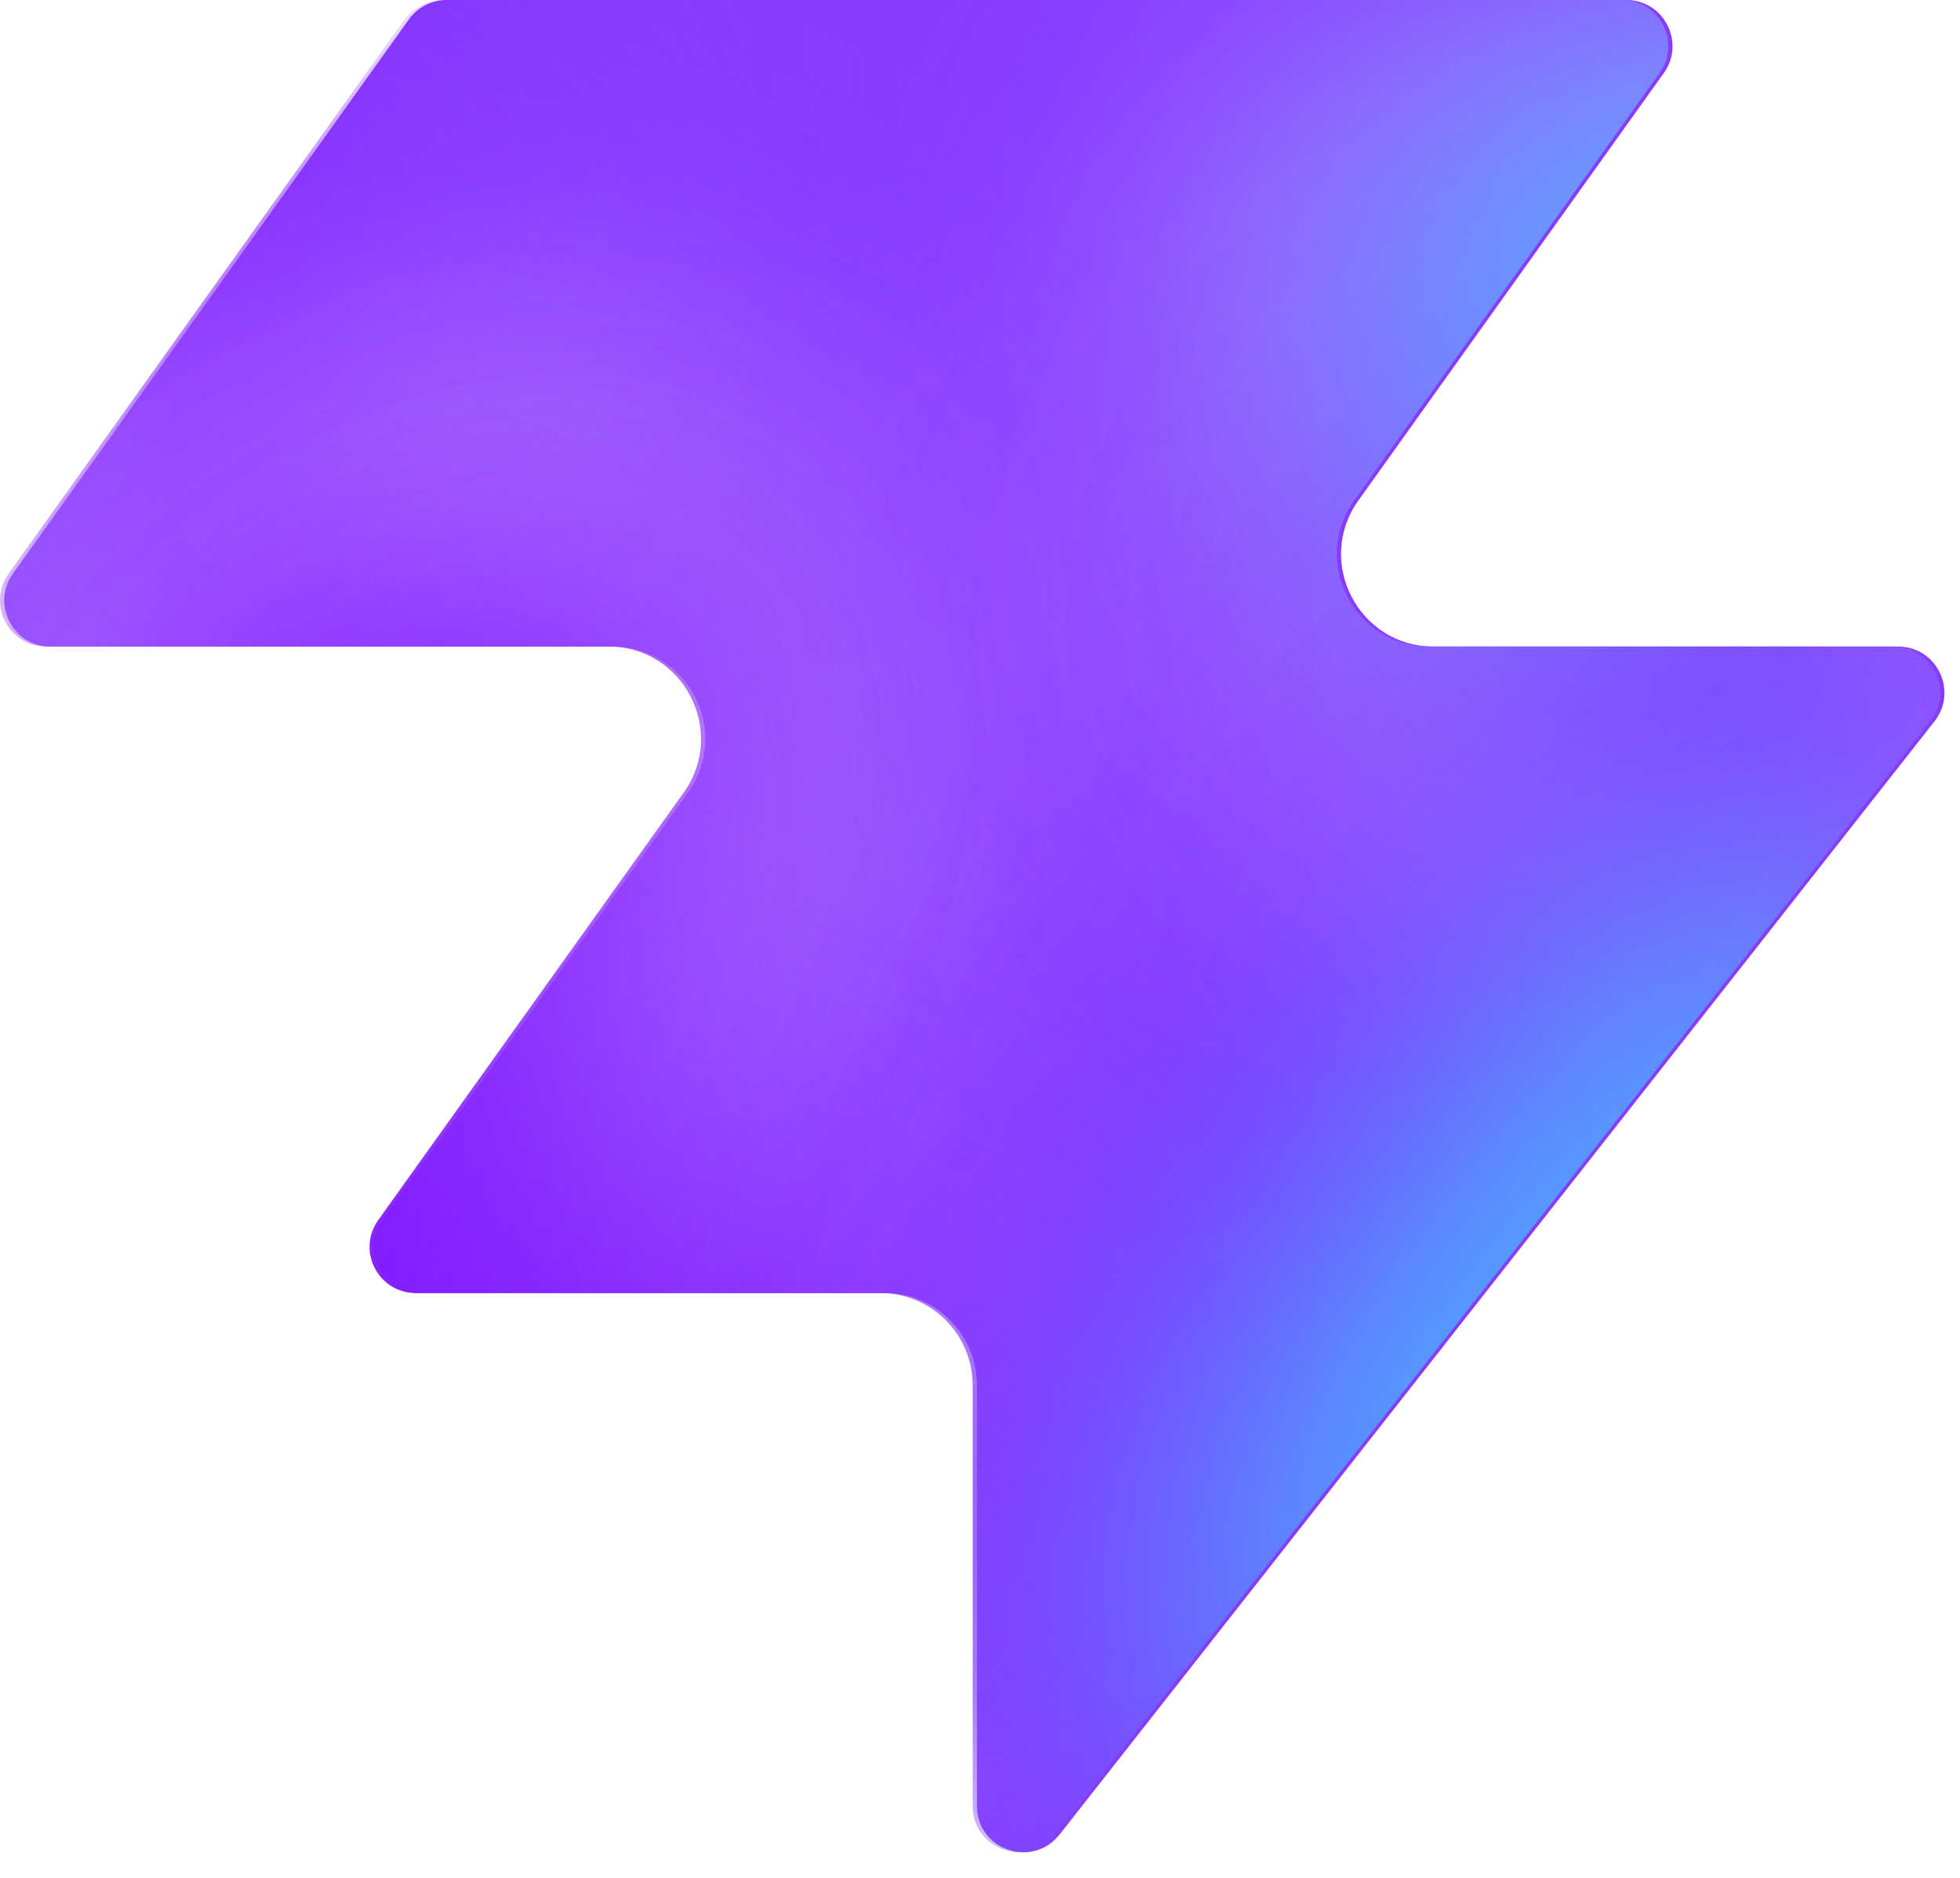
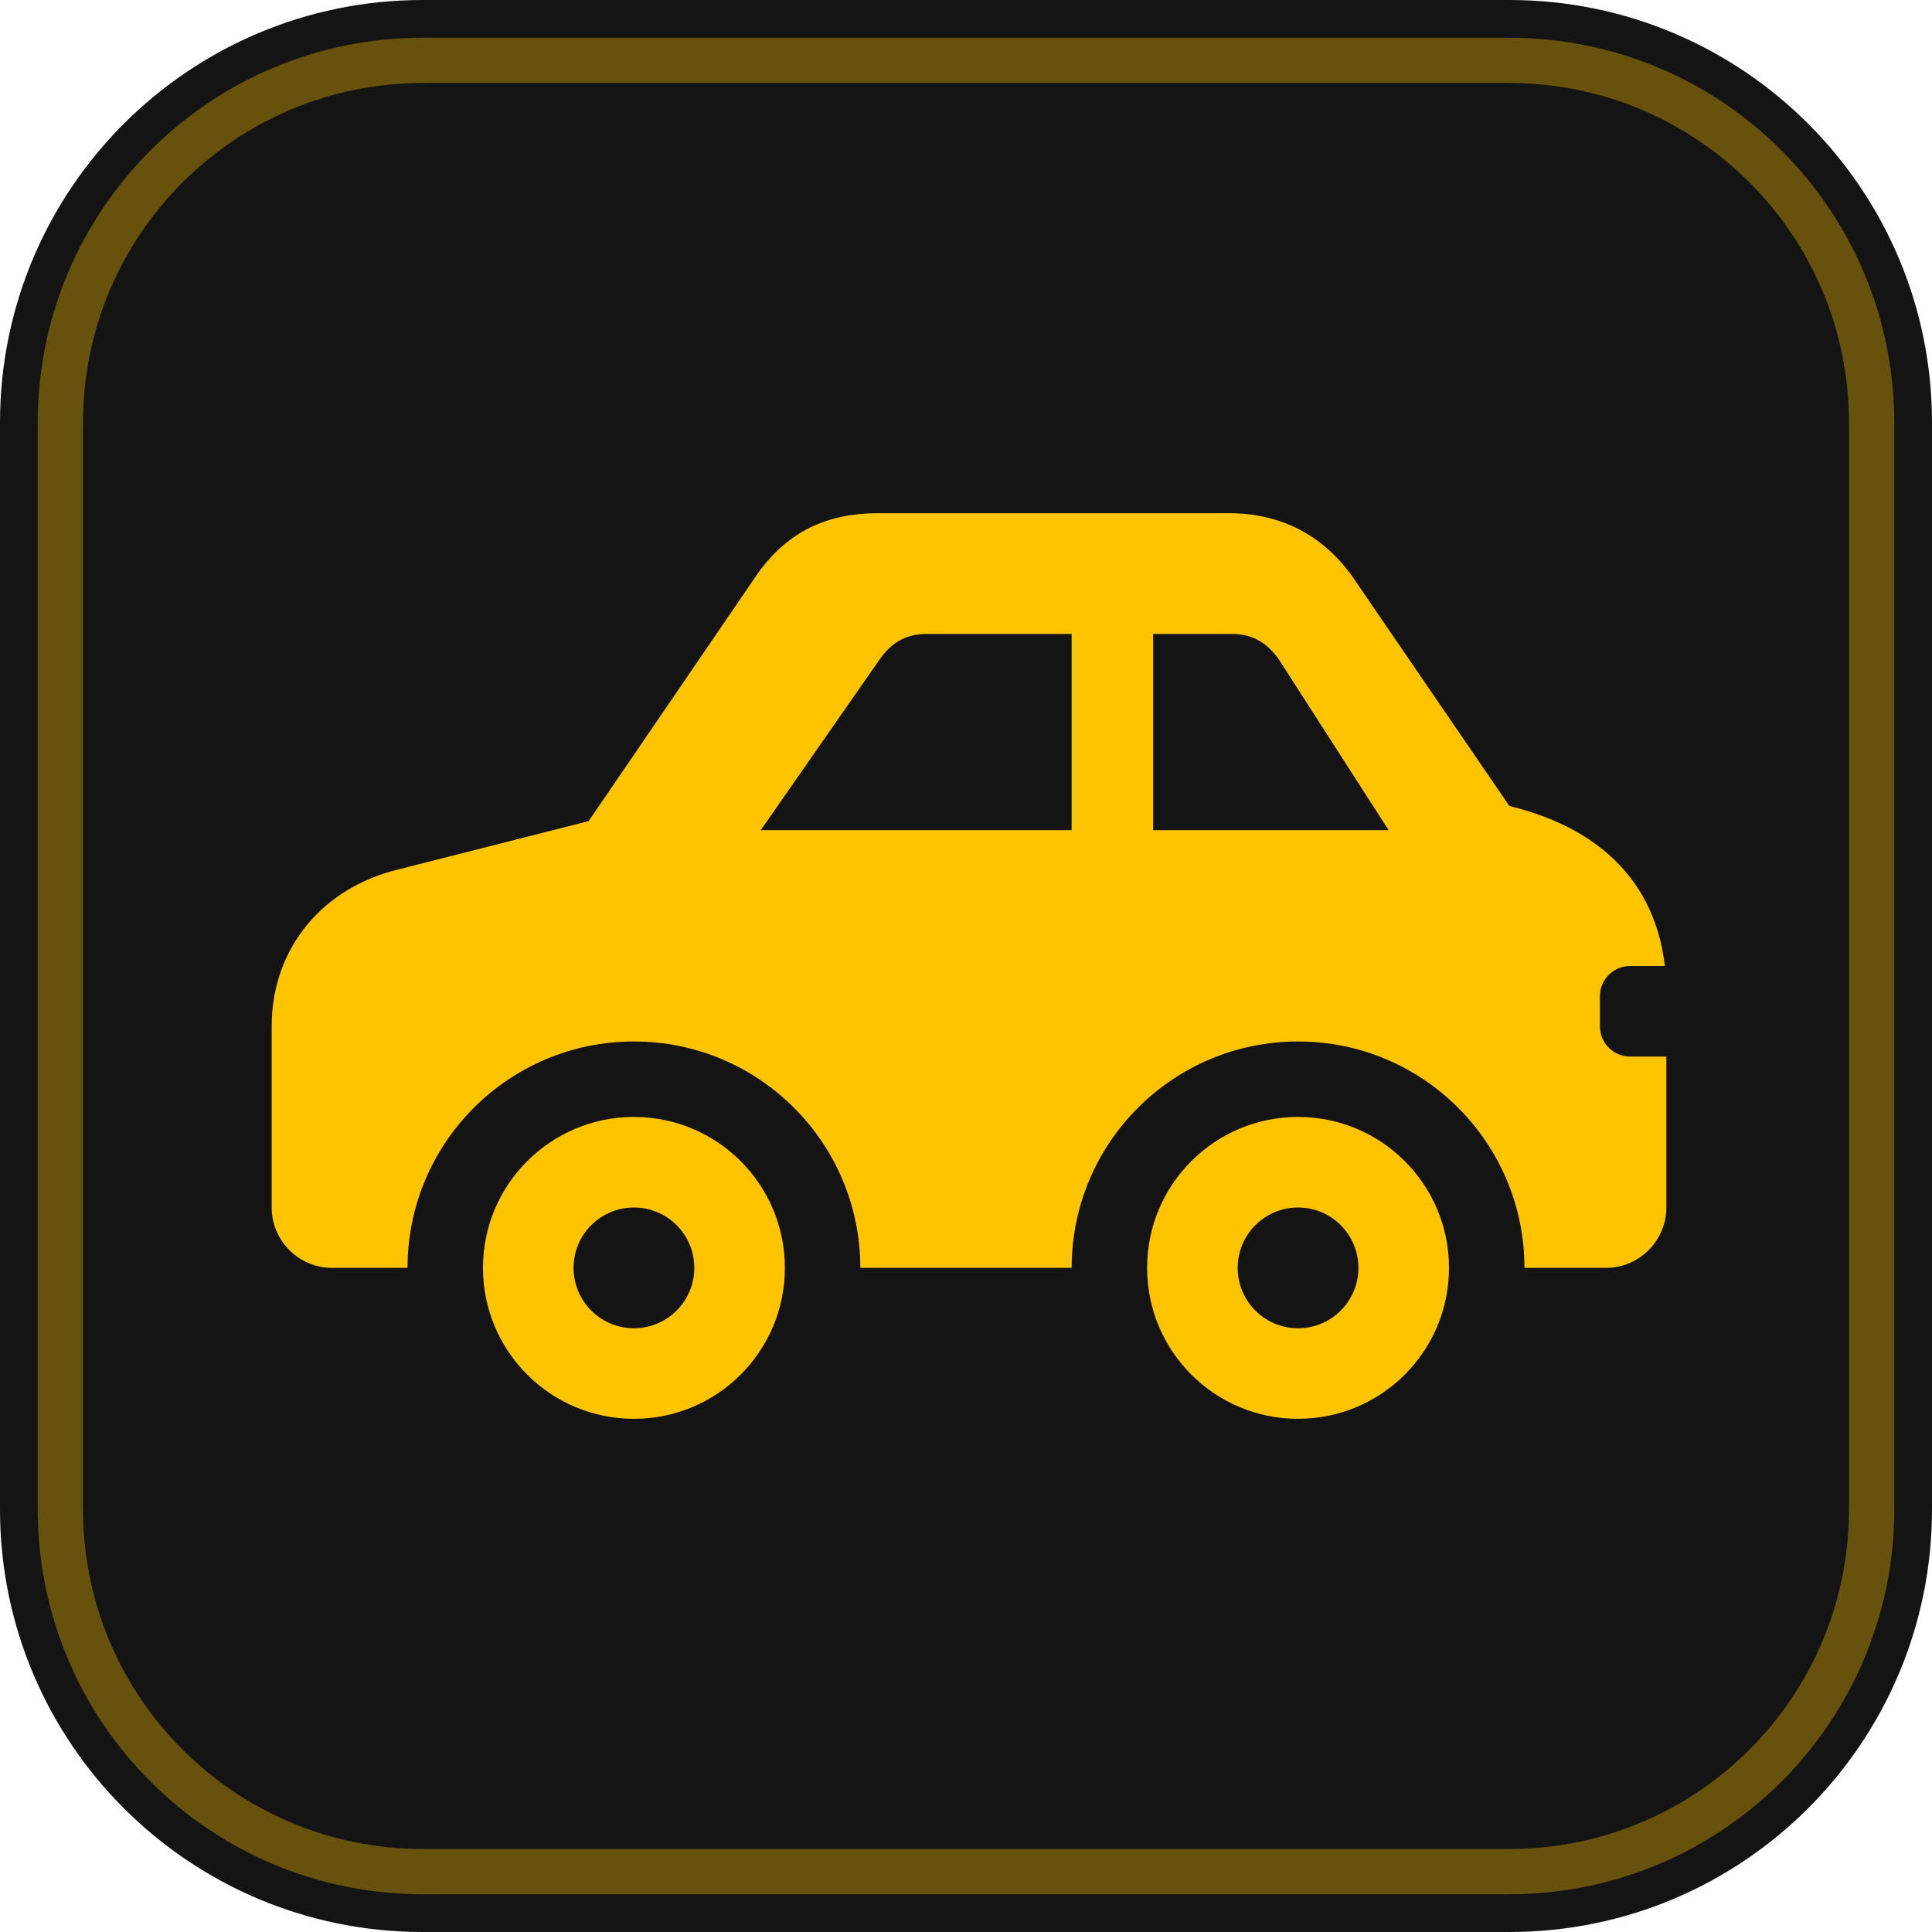
- <svg xmlns="http://www.w3.org/2000/svg" width="48" height="46" fill="none" viewBox="0 0 48 46">
-   <path fill="#863bff" d="M25.946 44.938c-.664.845-2.021.375-2.021-.698V33.937a2.26 2.26 0 0 0-2.262-2.262H10.287c-.92 0-1.456-1.04-.92-1.788l7.48-10.471c1.07-1.497 0-3.578-1.842-3.578H1.237c-.92 0-1.456-1.04-.92-1.788L10.013.474c.214-.297.556-.474.92-.474h28.894c.92 0 1.456 1.04.92 1.788l-7.48 10.471c-1.07 1.498 0 3.579 1.842 3.579h11.377c.943 0 1.473 1.088.89 1.83L25.947 44.94z" style="fill:#863bff;fill:color(display-p3 .525 .23 1);fill-opacity:1" />
-   <mask id="a" width="48" height="46" x="0" y="0" maskUnits="userSpaceOnUse" style="mask-type:alpha">
-     <path fill="#000" d="M25.842 44.938c-.664.844-2.021.375-2.021-.698V33.937a2.26 2.26 0 0 0-2.262-2.262H10.183c-.92 0-1.456-1.04-.92-1.788l7.48-10.471c1.07-1.498 0-3.579-1.842-3.579H1.133c-.92 0-1.456-1.04-.92-1.787L9.91.473c.214-.297.556-.474.92-.474h28.894c.92 0 1.456 1.04.92 1.788l-7.48 10.471c-1.07 1.498 0 3.578 1.842 3.578h11.377c.943 0 1.473 1.088.89 1.832L25.843 44.94z" style="fill:#000;fill-opacity:1" />
-   </mask>
-   <g mask="url(#a)">
-     <g filter="url(#b)">
-       <ellipse cx="5.508" cy="14.704" fill="#ede6ff" rx="5.508" ry="14.704" style="fill:#ede6ff;fill:color(display-p3 .927 .903 1);fill-opacity:1" transform="matrix(.00324 1 1 -.00324 -4.47 31.516)" />
-     </g>
-     <g filter="url(#c)">
-       <ellipse cx="10.399" cy="29.851" fill="#ede6ff" rx="10.399" ry="29.851" style="fill:#ede6ff;fill:color(display-p3 .927 .903 1);fill-opacity:1" transform="matrix(.00324 1 1 -.00324 -39.328 7.883)" />
-     </g>
-     <g filter="url(#d)">
-       <ellipse cx="5.508" cy="30.487" fill="#7e14ff" rx="5.508" ry="30.487" style="fill:#7e14ff;fill:color(display-p3 .492 .077 1);fill-opacity:1" transform="rotate(89.814 -25.913 -14.639)scale(1 -1)" />
-     </g>
-     <g filter="url(#e)">
-       <ellipse cx="5.508" cy="30.599" fill="#7e14ff" rx="5.508" ry="30.599" style="fill:#7e14ff;fill:color(display-p3 .492 .077 1);fill-opacity:1" transform="rotate(89.814 -32.644 -3.334)scale(1 -1)" />
-     </g>
-     <g filter="url(#f)">
-       <ellipse cx="5.508" cy="30.599" fill="#7e14ff" rx="5.508" ry="30.599" style="fill:#7e14ff;fill:color(display-p3 .492 .077 1);fill-opacity:1" transform="matrix(.00324 1 1 -.00324 -34.34 30.47)" />
-     </g>
-     <g filter="url(#g)">
-       <ellipse cx="14.072" cy="22.078" fill="#ede6ff" rx="14.072" ry="22.078" style="fill:#ede6ff;fill:color(display-p3 .927 .903 1);fill-opacity:1" transform="rotate(93.35 24.506 48.493)scale(-1 1)" />
-     </g>
-     <g filter="url(#h)">
-       <ellipse cx="3.47" cy="21.501" fill="#7e14ff" rx="3.47" ry="21.501" style="fill:#7e14ff;fill:color(display-p3 .492 .077 1);fill-opacity:1" transform="rotate(89.009 28.708 47.59)scale(-1 1)" />
-     </g>
-     <g filter="url(#i)">
-       <ellipse cx="3.47" cy="21.501" fill="#7e14ff" rx="3.47" ry="21.501" style="fill:#7e14ff;fill:color(display-p3 .492 .077 1);fill-opacity:1" transform="rotate(89.009 28.708 47.59)scale(-1 1)" />
-     </g>
-     <g filter="url(#j)">
-       <ellipse cx=".387" cy="8.972" fill="#7e14ff" rx="4.407" ry="29.108" style="fill:#7e14ff;fill:color(display-p3 .492 .077 1);fill-opacity:1" transform="rotate(39.51 .387 8.972)" />
-     </g>
-     <g filter="url(#k)">
-       <ellipse cx="47.523" cy="-6.092" fill="#7e14ff" rx="4.407" ry="29.108" style="fill:#7e14ff;fill:color(display-p3 .492 .077 1);fill-opacity:1" transform="rotate(37.892 47.523 -6.092)" />
-     </g>
-     <g filter="url(#l)">
-       <ellipse cx="41.412" cy="6.333" fill="#47bfff" rx="5.971" ry="9.665" style="fill:#47bfff;fill:color(display-p3 .28 .748 1);fill-opacity:1" transform="rotate(37.892 41.412 6.333)" />
-     </g>
-     <g filter="url(#m)">
-       <ellipse cx="-1.879" cy="38.332" fill="#7e14ff" rx="4.407" ry="29.108" style="fill:#7e14ff;fill:color(display-p3 .492 .077 1);fill-opacity:1" transform="rotate(37.892 -1.88 38.332)" />
-     </g>
-     <g filter="url(#n)">
-       <ellipse cx="-1.879" cy="38.332" fill="#7e14ff" rx="4.407" ry="29.108" style="fill:#7e14ff;fill:color(display-p3 .492 .077 1);fill-opacity:1" transform="rotate(37.892 -1.88 38.332)" />
-     </g>
-     <g filter="url(#o)">
-       <ellipse cx="35.651" cy="29.907" fill="#7e14ff" rx="4.407" ry="29.108" style="fill:#7e14ff;fill:color(display-p3 .492 .077 1);fill-opacity:1" transform="rotate(37.892 35.651 29.907)" />
-     </g>
-     <g filter="url(#p)">
-       <ellipse cx="38.418" cy="32.4" fill="#47bfff" rx="5.971" ry="15.297" style="fill:#47bfff;fill:color(display-p3 .28 .748 1);fill-opacity:1" transform="rotate(37.892 38.418 32.4)" />
-     </g>
-   </g>
-   <defs>
-     <filter id="b" width="60.045" height="41.654" x="-19.77" y="16.149" color-interpolation-filters="sRGB" filterUnits="userSpaceOnUse">
-       <feFlood flood-opacity="0" result="BackgroundImageFix" />
-       <feBlend in="SourceGraphic" in2="BackgroundImageFix" result="shape" />
-       <feGaussianBlur result="effect1_foregroundBlur_2002_17158" stdDeviation="7.659" />
-     </filter>
-     <filter id="c" width="90.34" height="51.437" x="-54.613" y="-7.533" color-interpolation-filters="sRGB" filterUnits="userSpaceOnUse">
-       <feFlood flood-opacity="0" result="BackgroundImageFix" />
-       <feBlend in="SourceGraphic" in2="BackgroundImageFix" result="shape" />
-       <feGaussianBlur result="effect1_foregroundBlur_2002_17158" stdDeviation="7.659" />
-     </filter>
-     <filter id="d" width="79.355" height="29.4" x="-49.64" y="2.03" color-interpolation-filters="sRGB" filterUnits="userSpaceOnUse">
-       <feFlood flood-opacity="0" result="BackgroundImageFix" />
-       <feBlend in="SourceGraphic" in2="BackgroundImageFix" result="shape" />
-       <feGaussianBlur result="effect1_foregroundBlur_2002_17158" stdDeviation="4.596" />
-     </filter>
-     <filter id="e" width="79.579" height="29.4" x="-45.045" y="20.029" color-interpolation-filters="sRGB" filterUnits="userSpaceOnUse">
-       <feFlood flood-opacity="0" result="BackgroundImageFix" />
-       <feBlend in="SourceGraphic" in2="BackgroundImageFix" result="shape" />
-       <feGaussianBlur result="effect1_foregroundBlur_2002_17158" stdDeviation="4.596" />
-     </filter>
-     <filter id="f" width="79.579" height="29.4" x="-43.513" y="21.178" color-interpolation-filters="sRGB" filterUnits="userSpaceOnUse">
-       <feFlood flood-opacity="0" result="BackgroundImageFix" />
-       <feBlend in="SourceGraphic" in2="BackgroundImageFix" result="shape" />
-       <feGaussianBlur result="effect1_foregroundBlur_2002_17158" stdDeviation="4.596" />
-     </filter>
-     <filter id="g" width="74.749" height="58.852" x="15.756" y="-17.901" color-interpolation-filters="sRGB" filterUnits="userSpaceOnUse">
-       <feFlood flood-opacity="0" result="BackgroundImageFix" />
-       <feBlend in="SourceGraphic" in2="BackgroundImageFix" result="shape" />
-       <feGaussianBlur result="effect1_foregroundBlur_2002_17158" stdDeviation="7.659" />
-     </filter>
-     <filter id="h" width="61.377" height="25.362" x="23.548" y="2.284" color-interpolation-filters="sRGB" filterUnits="userSpaceOnUse">
-       <feFlood flood-opacity="0" result="BackgroundImageFix" />
-       <feBlend in="SourceGraphic" in2="BackgroundImageFix" result="shape" />
-       <feGaussianBlur result="effect1_foregroundBlur_2002_17158" stdDeviation="4.596" />
-     </filter>
-     <filter id="i" width="61.377" height="25.362" x="23.548" y="2.284" color-interpolation-filters="sRGB" filterUnits="userSpaceOnUse">
-       <feFlood flood-opacity="0" result="BackgroundImageFix" />
-       <feBlend in="SourceGraphic" in2="BackgroundImageFix" result="shape" />
-       <feGaussianBlur result="effect1_foregroundBlur_2002_17158" stdDeviation="4.596" />
-     </filter>
-     <filter id="j" width="56.045" height="63.649" x="-27.636" y="-22.853" color-interpolation-filters="sRGB" filterUnits="userSpaceOnUse">
-       <feFlood flood-opacity="0" result="BackgroundImageFix" />
-       <feBlend in="SourceGraphic" in2="BackgroundImageFix" result="shape" />
-       <feGaussianBlur result="effect1_foregroundBlur_2002_17158" stdDeviation="4.596" />
-     </filter>
-     <filter id="k" width="54.814" height="64.646" x="20.116" y="-38.415" color-interpolation-filters="sRGB" filterUnits="userSpaceOnUse">
-       <feFlood flood-opacity="0" result="BackgroundImageFix" />
-       <feBlend in="SourceGraphic" in2="BackgroundImageFix" result="shape" />
-       <feGaussianBlur result="effect1_foregroundBlur_2002_17158" stdDeviation="4.596" />
-     </filter>
-     <filter id="l" width="33.541" height="35.313" x="24.641" y="-11.323" color-interpolation-filters="sRGB" filterUnits="userSpaceOnUse">
-       <feFlood flood-opacity="0" result="BackgroundImageFix" />
-       <feBlend in="SourceGraphic" in2="BackgroundImageFix" result="shape" />
-       <feGaussianBlur result="effect1_foregroundBlur_2002_17158" stdDeviation="4.596" />
-     </filter>
-     <filter id="m" width="54.814" height="64.646" x="-29.286" y="6.009" color-interpolation-filters="sRGB" filterUnits="userSpaceOnUse">
-       <feFlood flood-opacity="0" result="BackgroundImageFix" />
-       <feBlend in="SourceGraphic" in2="BackgroundImageFix" result="shape" />
-       <feGaussianBlur result="effect1_foregroundBlur_2002_17158" stdDeviation="4.596" />
-     </filter>
-     <filter id="n" width="54.814" height="64.646" x="-29.286" y="6.009" color-interpolation-filters="sRGB" filterUnits="userSpaceOnUse">
-       <feFlood flood-opacity="0" result="BackgroundImageFix" />
-       <feBlend in="SourceGraphic" in2="BackgroundImageFix" result="shape" />
-       <feGaussianBlur result="effect1_foregroundBlur_2002_17158" stdDeviation="4.596" />
-     </filter>
-     <filter id="o" width="54.814" height="64.646" x="8.244" y="-2.416" color-interpolation-filters="sRGB" filterUnits="userSpaceOnUse">
-       <feFlood flood-opacity="0" result="BackgroundImageFix" />
-       <feBlend in="SourceGraphic" in2="BackgroundImageFix" result="shape" />
-       <feGaussianBlur result="effect1_foregroundBlur_2002_17158" stdDeviation="4.596" />
-     </filter>
-     <filter id="p" width="39.409" height="43.623" x="18.713" y="10.588" color-interpolation-filters="sRGB" filterUnits="userSpaceOnUse">
-       <feFlood flood-opacity="0" result="BackgroundImageFix" />
-       <feBlend in="SourceGraphic" in2="BackgroundImageFix" result="shape" />
-       <feGaussianBlur result="effect1_foregroundBlur_2002_17158" stdDeviation="4.596" />
-     </filter>
-   </defs>
+ <svg xmlns="http://www.w3.org/2000/svg" viewBox="0 0 64 64" role="img" aria-label="Autodemolizione Ricambi Torino">
+   <rect width="64" height="64" rx="14" fill="#141414" />
+   <rect x="2" y="2" width="60" height="60" rx="12" fill="none" stroke="#ffc400" stroke-opacity=".35" stroke-width="1.5" />
+   <path fill="#ffc400" d="M9 40v-6c0-2.600 1.700-4.600 4.200-5.200l6.300-1.600 5.600-8.200c1-1.400 2.300-2 4-2h11.600c1.700 0 3.100.7 4.100 2.100l5.200 7.600c3.300.8 5.200 2.900 5.200 6.200V40c0 1.100-.9 2-2 2H11c-1.100 0-2-.9-2-2z" />
+   <path fill="#141414" d="M25.200 27.500l3.900-5.600c.4-.6.900-.9 1.600-.9h4.800v6.500zM38.200 21h2.600c.7 0 1.200.3 1.600.9l3.600 5.600H38.200z" />
+   <circle cx="21" cy="42" r="7.500" fill="#141414" />
+   <circle cx="43" cy="42" r="7.500" fill="#141414" />
+   <circle cx="21" cy="42" r="5" fill="#ffc400" />
+   <circle cx="43" cy="42" r="5" fill="#ffc400" />
+   <circle cx="21" cy="42" r="2" fill="#141414" />
+   <circle cx="43" cy="42" r="2" fill="#141414" />
+   <rect x="53" y="32" width="3.500" height="3" rx="1" fill="#141414" />
</svg>
